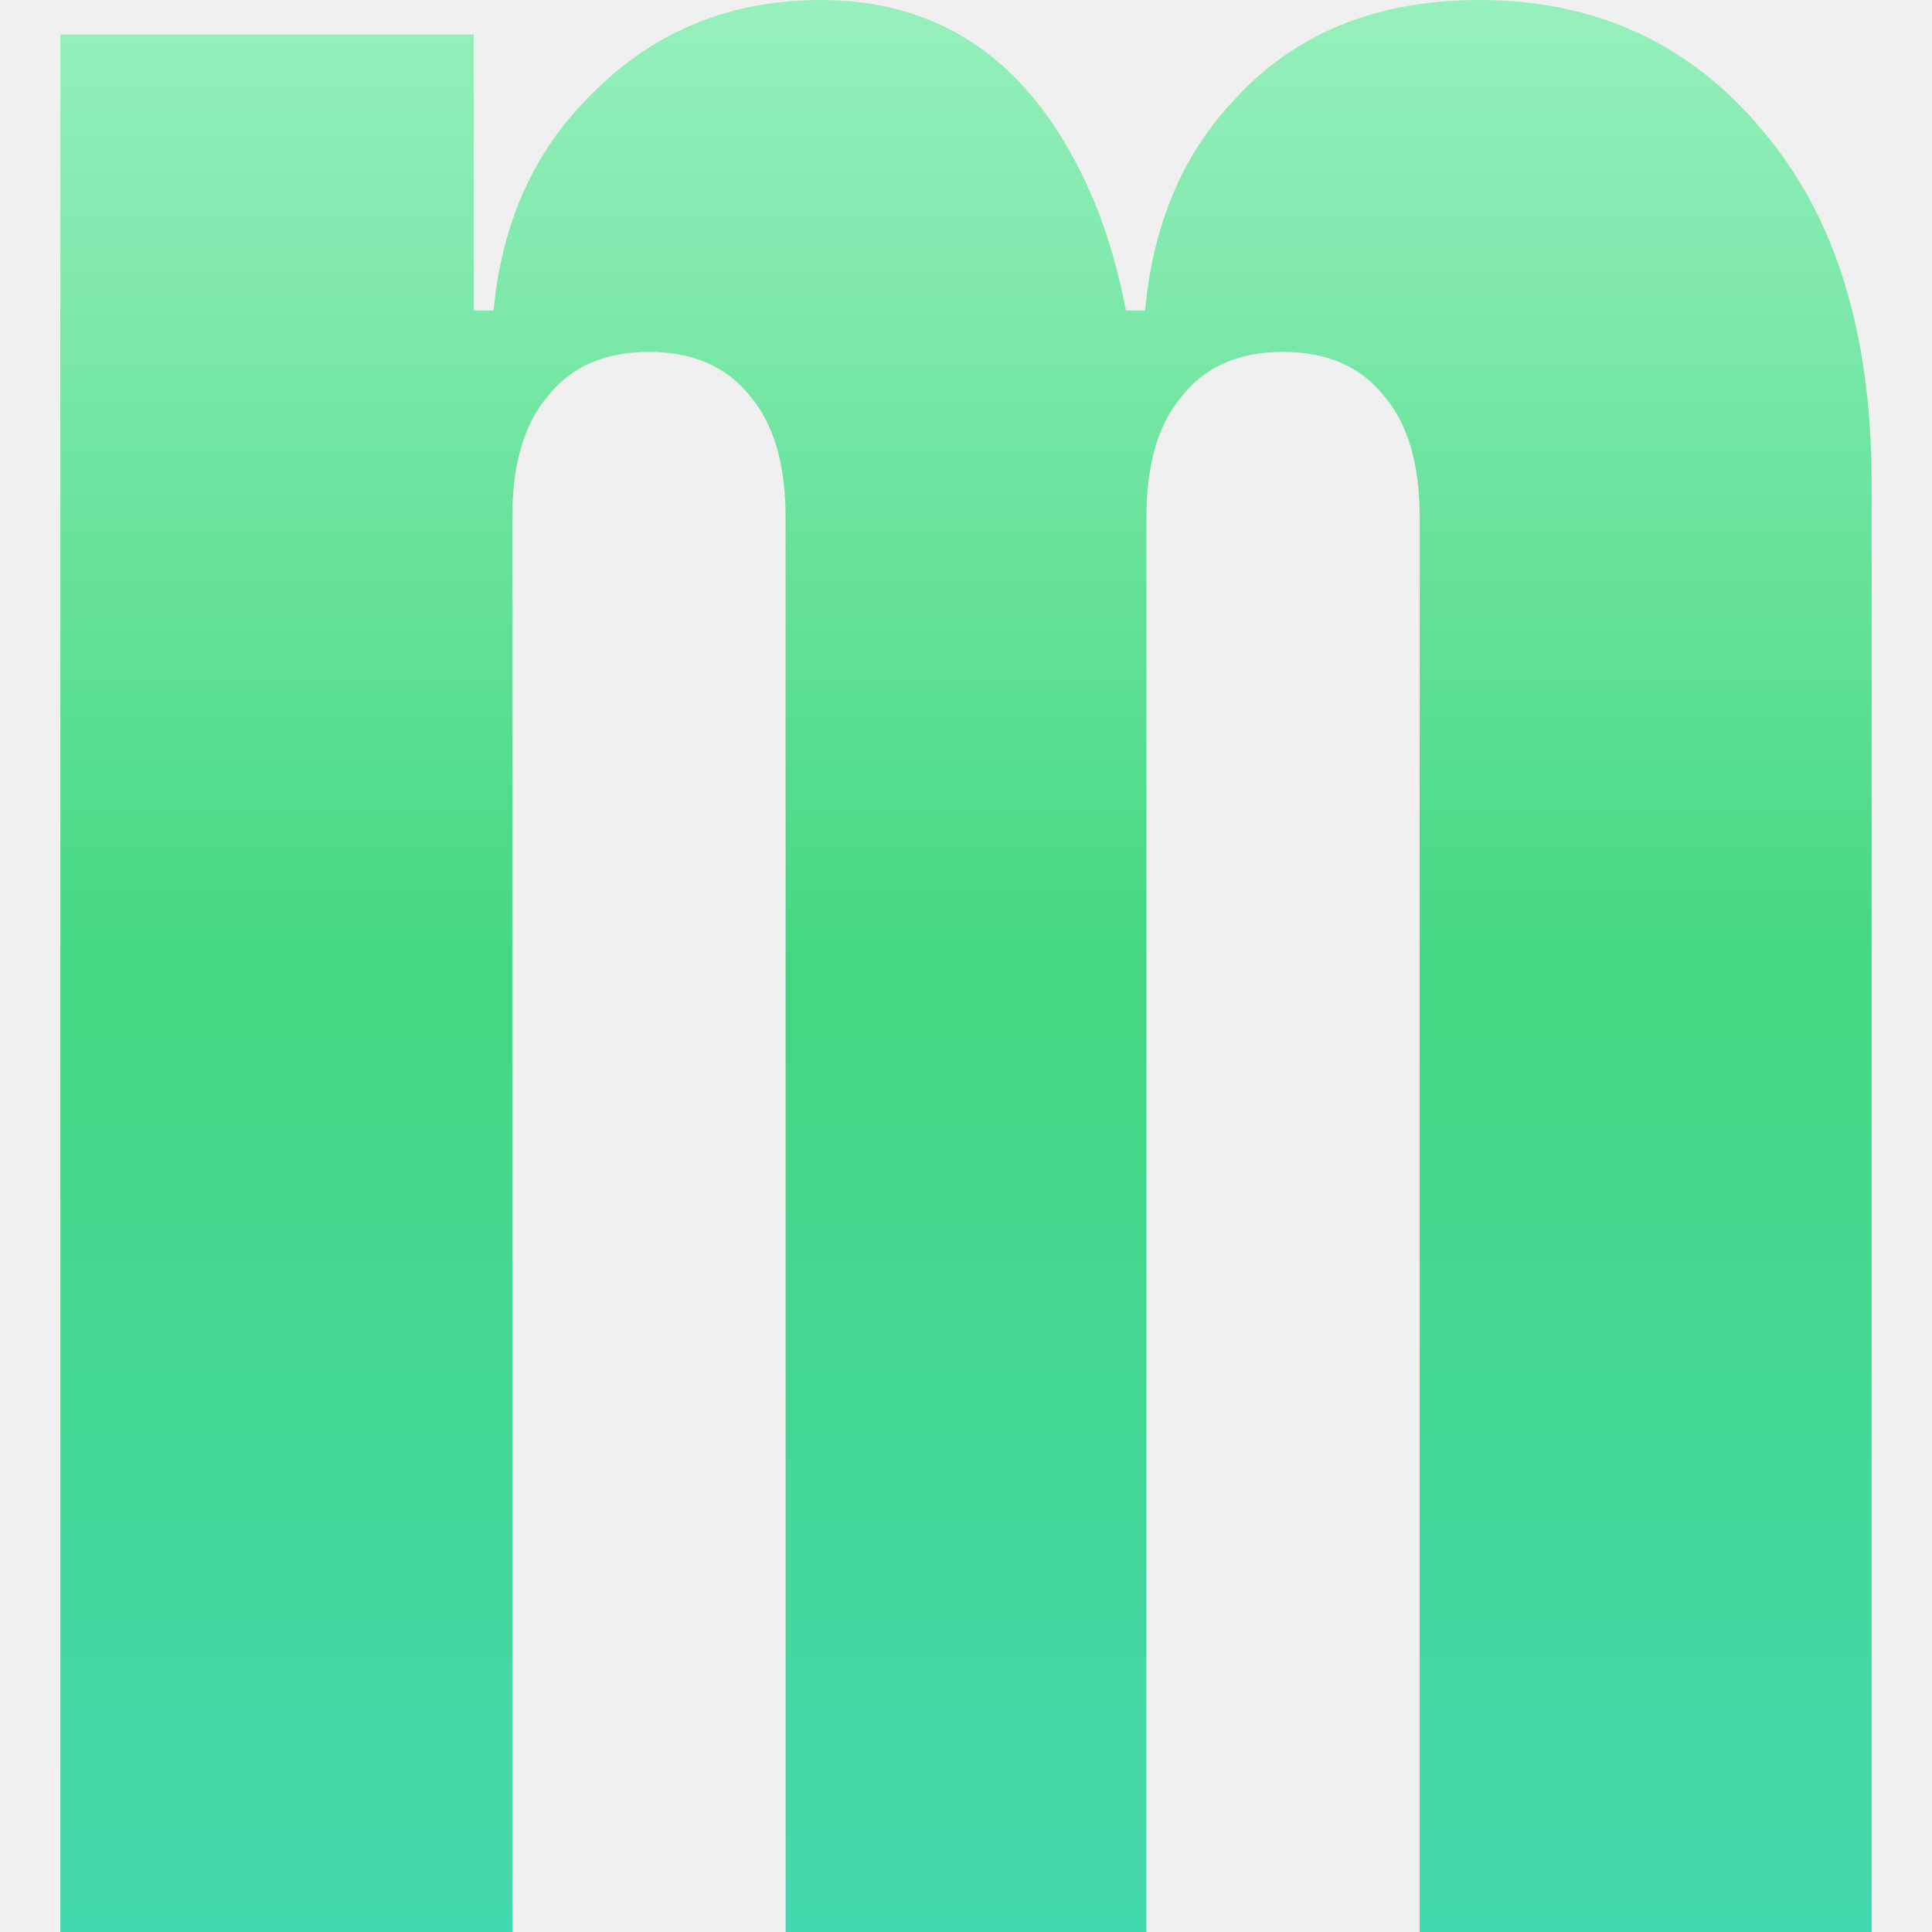
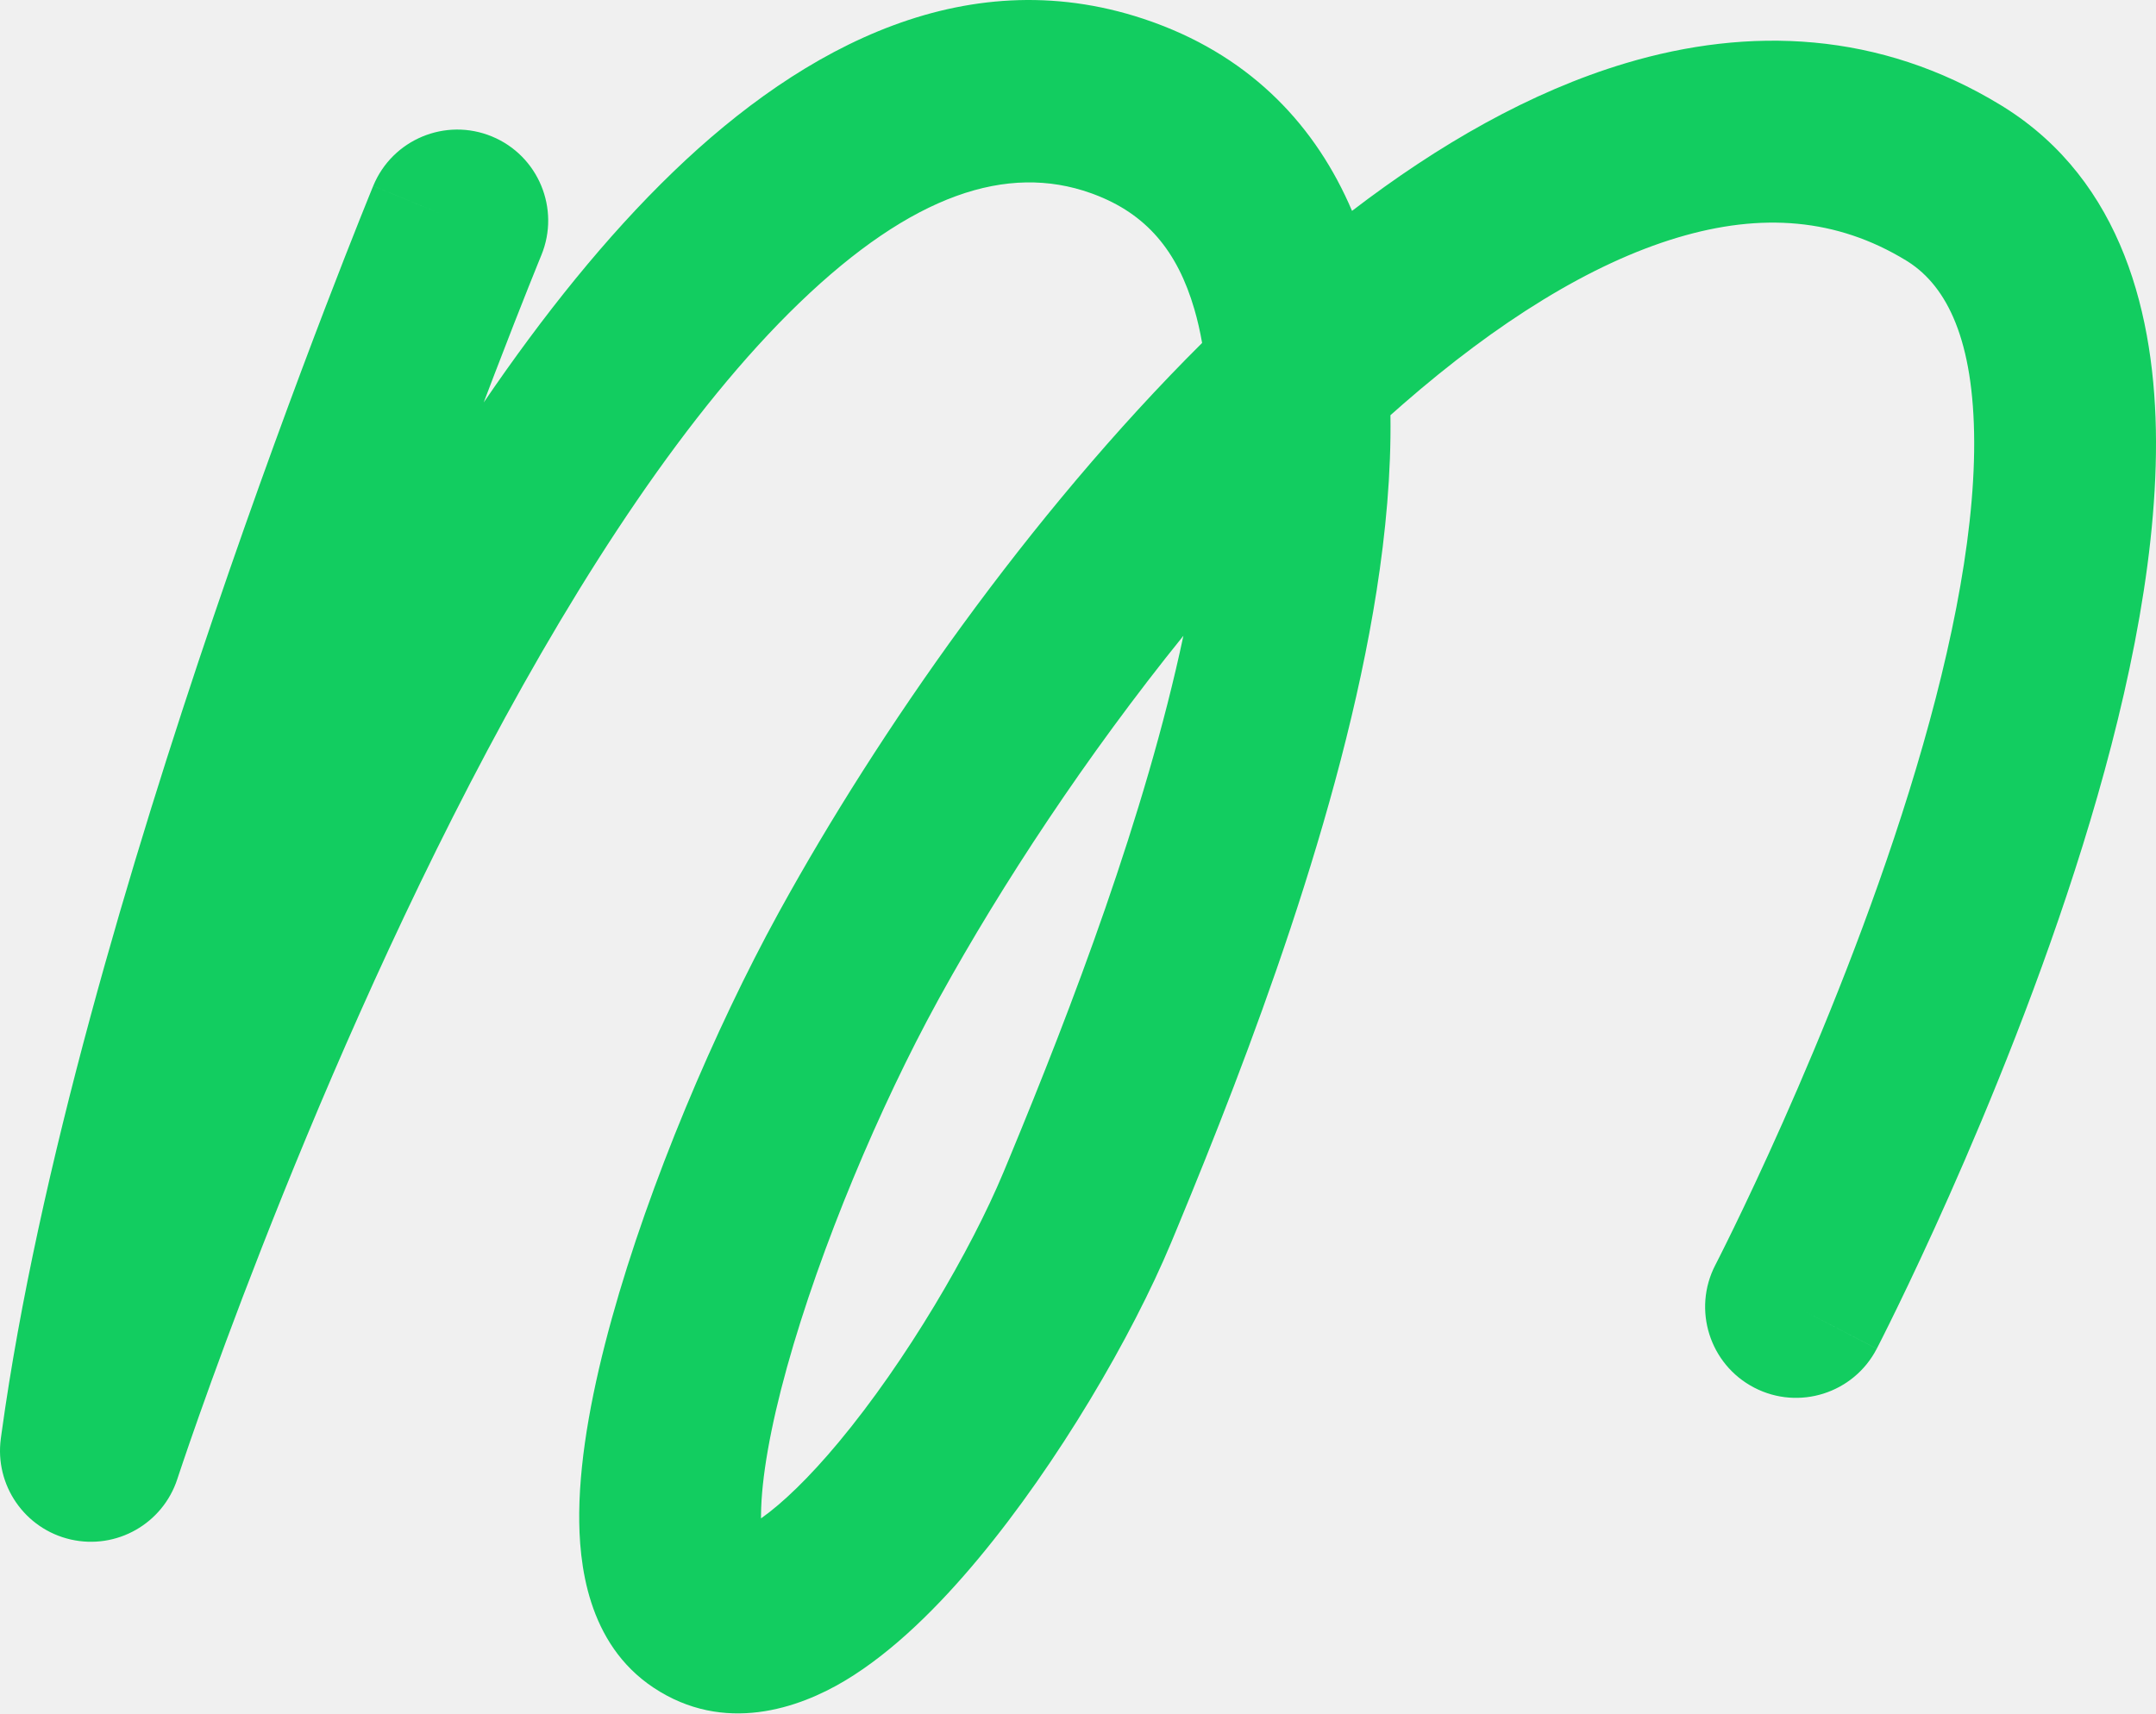
- <svg xmlns="http://www.w3.org/2000/svg" width="1024" height="1024" viewBox="0 0 1024 1024" fill="none">
-   <g clip-path="url(#clip0_110_20)">
-     <path d="M32 1024V18.286H251.11V164.571H295.675L260.395 190.171C260.395 132.876 277.106 87.162 310.53 53.029C343.954 17.676 385.424 0 434.94 0C488.17 0 529.64 22.552 559.35 67.657C589.06 112.762 603.915 172.496 603.915 246.857L570.491 164.571H622.484L605.772 190.171C605.772 132.876 621.864 87.162 654.05 53.029C686.236 17.676 729.562 0 784.031 0C845.927 0 896.062 23.162 934.437 69.486C972.812 114.59 992 176.761 992 256V1024H752.464V274.286C752.464 246.247 746.274 224.914 733.896 210.286C721.517 194.439 703.566 186.514 680.046 186.514C656.527 186.514 638.576 194.439 626.197 210.286C613.819 224.914 607.629 246.247 607.629 274.286V1024H416.371V274.286C416.371 246.247 410.181 224.914 397.803 210.286C385.424 194.439 367.473 186.514 343.954 186.514C320.434 186.514 302.483 194.439 290.104 210.286C277.726 224.914 271.536 246.247 271.536 274.286V1024H32Z" fill="url(#paint0_linear_110_20)" />
-   </g>
-   <defs>
-     <linearGradient id="paint0_linear_110_20" x1="512" y1="0" x2="512" y2="1024" gradientUnits="userSpaceOnUse">
-       <stop stop-color="#97F0BD" />
-       <stop offset="0.5" stop-color="#44D882" />
-       <stop offset="1" stop-color="#44D8AE" />
-     </linearGradient>
-     <clipPath id="clip0_110_20">
-       <rect width="1024" height="1024" fill="white" />
-     </clipPath>
-   </defs>
+ <svg xmlns="http://www.w3.org/2000/svg" width="1024" height="814" viewBox="0 0 1024 814" fill="none">
+   <path d="M853.259 620.975L891.368 640.756C880.392 661.948 854.334 670.22 833.165 659.232C811.996 648.245 803.732 622.158 814.708 600.966C814.711 600.96 814.715 600.952 814.721 600.94C814.739 600.905 814.771 600.844 814.816 600.756C814.905 600.582 815.049 600.303 815.243 599.923C815.63 599.164 816.221 598.002 816.996 596.46C818.546 593.377 820.834 588.777 823.711 582.854C829.467 571.003 837.566 553.884 846.831 533.024C865.421 491.172 888.438 434.86 906.698 376.118C925.152 316.753 937.799 257.855 937.648 209.929C937.495 161.642 924.791 136.195 906.252 124.336L905.364 123.781C872.339 103.619 836.597 100.964 796.763 112.875C755.623 125.176 711.199 152.909 666.313 192.035C664.337 193.757 662.365 195.498 660.397 197.255C660.784 224.638 658.177 252.873 653.811 280.719C637.276 386.194 592.679 502.358 559.437 582.635L556.257 590.29C537.667 634.898 502.516 695.037 464.678 740.486C445.975 762.951 424.311 784.656 401.424 798.392C379.451 811.58 343.931 824.042 310.4 801.766V801.766C278.891 780.833 274.85 742.645 275.106 718.51C275.402 690.656 281.709 658.39 290.581 626.41C308.468 561.937 339.606 488.749 369.599 434.017L370.841 431.759C416.64 348.665 488.248 245.147 570.949 162.917C569.96 157.292 568.737 151.952 567.27 146.911C559.218 119.234 544.503 101.579 519.357 92.208L518.152 91.768C478.447 77.574 433.235 92.284 379.686 143.87C326.893 194.727 276.138 272.549 231.423 356.636C187.065 440.054 150.213 526.619 124.381 592.608C111.493 625.533 101.41 653.176 94.566 672.535C91.145 682.212 88.537 689.81 86.796 694.953C85.925 697.525 85.271 699.482 84.841 700.778C84.626 701.425 84.467 701.908 84.365 702.219C84.314 702.374 84.277 702.488 84.254 702.557C84.243 702.591 84.235 702.615 84.231 702.628C84.228 702.634 84.228 702.636 84.228 702.639L84.227 702.638C77.302 723.893 55.33 736.354 33.558 731.372C11.785 726.389 -2.598 705.606 0.393 683.448L0.793 680.519C17.936 556.315 62.193 408.365 101.506 292.732C121.438 234.105 140.335 183.111 154.255 146.755C161.218 128.569 166.945 114.024 170.943 103.996C172.942 98.982 174.509 95.094 175.584 92.444C176.121 91.119 176.535 90.103 176.819 89.41C176.961 89.063 177.07 88.797 177.145 88.613C177.183 88.522 177.212 88.45 177.233 88.4C177.243 88.375 177.252 88.354 177.258 88.34C177.261 88.332 177.264 88.325 177.266 88.321C177.278 88.32 177.878 88.562 212.844 102.995L177.269 88.311C186.359 66.242 211.598 55.728 233.643 64.827C255.688 73.927 266.19 99.194 257.101 121.263C257.101 121.264 257.101 121.264 257.1 121.265C257.098 121.272 257.093 121.283 257.086 121.3C257.073 121.333 257.05 121.386 257.02 121.46C256.959 121.608 256.865 121.839 256.738 122.149C256.484 122.771 256.1 123.713 255.593 124.963C254.58 127.462 253.076 131.19 251.143 136.039C247.276 145.737 241.695 159.912 234.886 177.694C233.241 181.99 231.525 186.495 229.744 191.197C257.745 150.084 287.895 112.326 319.81 81.581C381.694 21.966 460.745 -20.546 547.193 10.358L548.503 10.832C595.216 27.931 625.224 60.446 642.154 100.182C683.024 68.872 726.831 43.567 772.05 30.046C830.828 12.471 892.695 14.795 950.323 49.977L951.666 50.807C1008.19 86.165 1023.81 150.282 1024 209.655C1024.19 270.624 1008.56 339.373 989.149 401.805C969.547 464.862 945.121 524.499 925.733 568.147C916.011 590.037 907.487 608.056 901.368 620.654C898.307 626.956 895.844 631.911 894.129 635.324C893.271 637.03 892.599 638.353 892.133 639.266C891.9 639.722 891.718 640.076 891.589 640.326C891.525 640.45 891.475 640.549 891.438 640.621C891.419 640.657 891.404 640.686 891.393 640.709C891.387 640.72 891.381 640.731 891.378 640.737C891.373 640.747 891.368 640.755 853.259 620.975ZM562.057 302.045C515.81 359.293 475.654 420.534 446.472 473.473L445.307 475.594C418.098 525.246 389.673 592.27 373.783 649.543C365.768 678.435 361.633 702.427 361.453 719.427C361.446 720.095 361.444 720.737 361.448 721.352C371.535 714.249 384.213 702.115 398.345 685.141C430.484 646.536 461.197 593.879 476.563 557.007L479.731 549.378C508.759 479.248 543.92 387.435 562.057 302.045ZM853.038 620.861C852.669 620.669 852.303 620.48 851.942 620.292L853.259 620.975C853.185 620.937 853.111 620.899 853.038 620.861Z" fill="#12CD60" />
</svg>
